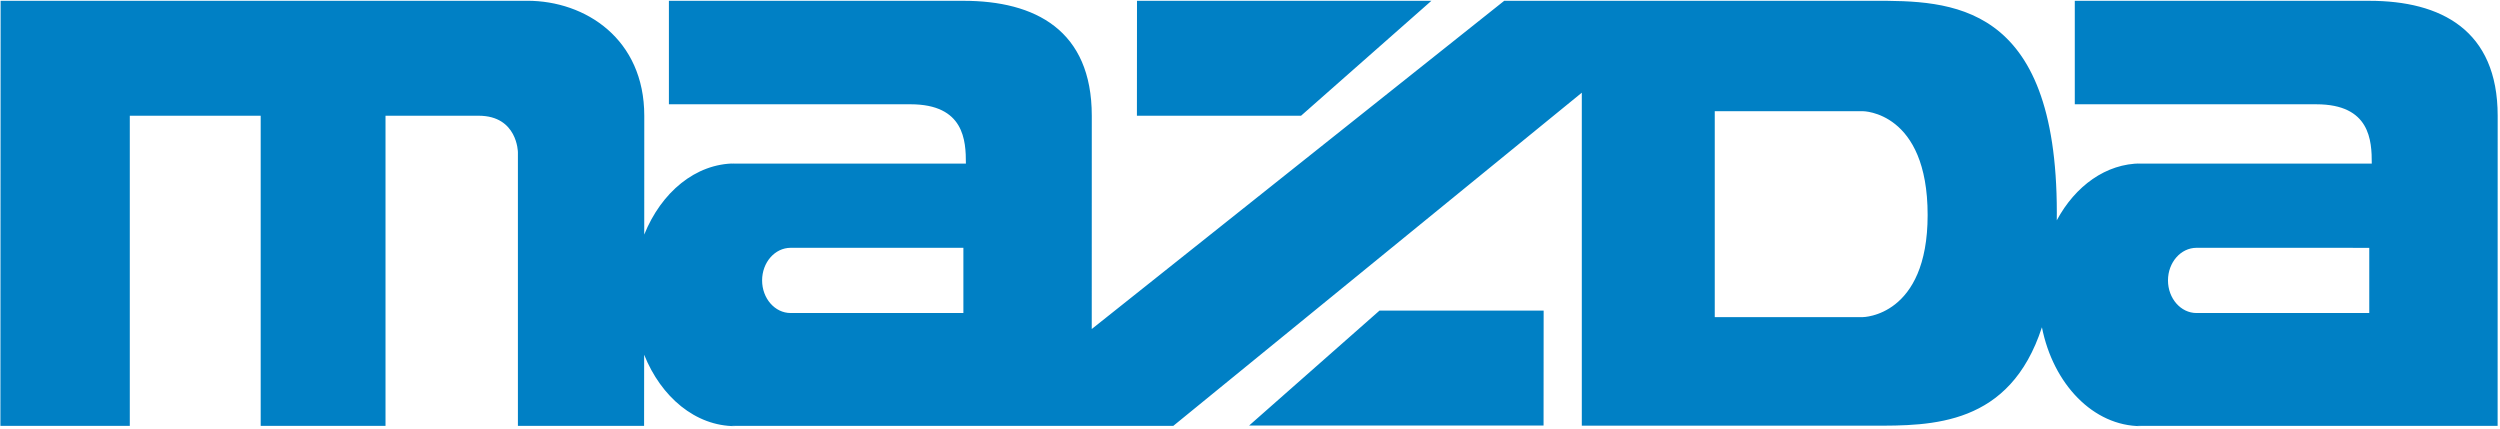
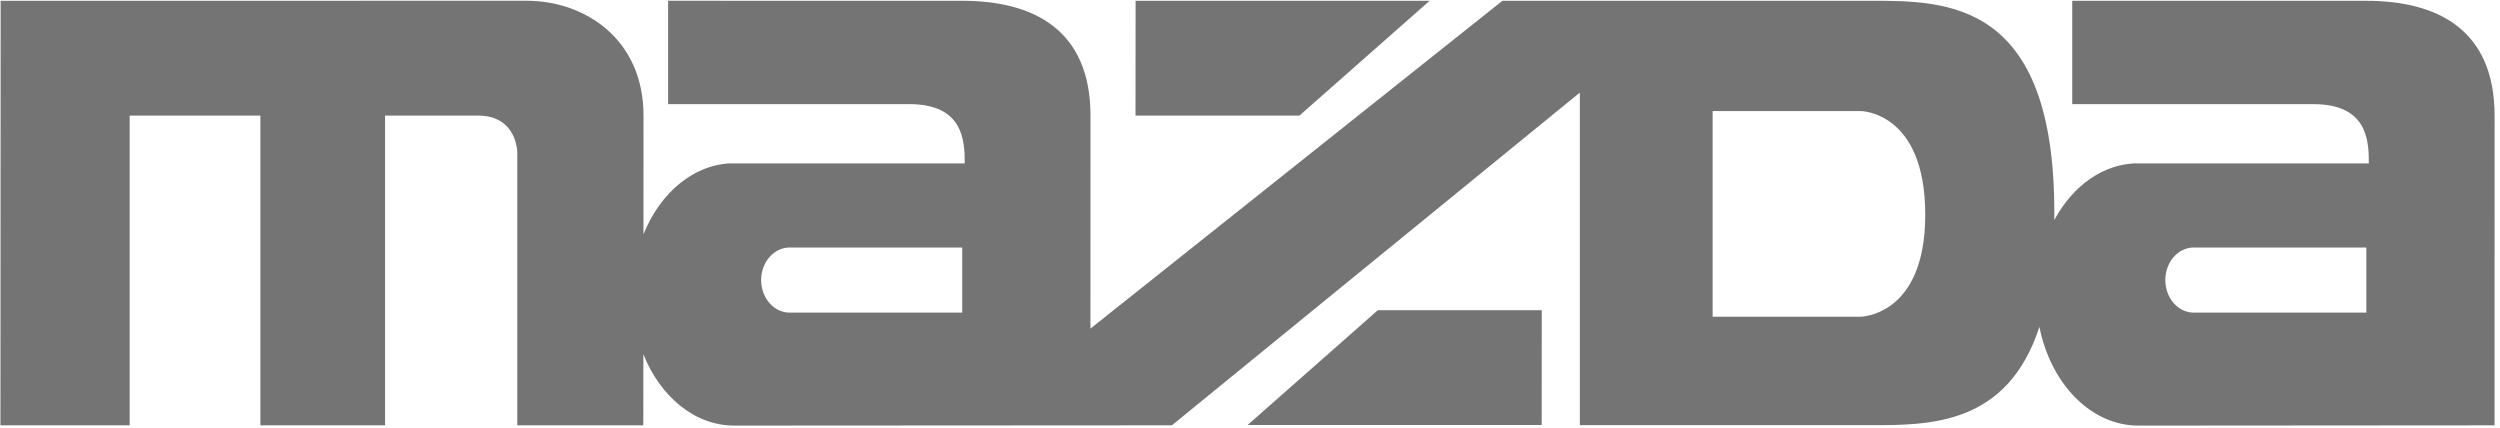
- <svg xmlns="http://www.w3.org/2000/svg" width="607" height="104" viewBox="0 0 607 104">
-   <path d="M416.342 76.994h35.97s15.718-.107 15.718-24.792c0-25.167-15.719-25.205-15.719-25.205h-35.969v49.997zM191.967 60.168c-3.826 0-6.928 3.544-6.928 7.917 0 4.372 3.102 7.917 6.928 7.917l41.943-.008v-15.82l-41.943-.007zm341.35 0c-3.827 0-6.93 3.545-6.93 7.918 0 4.372 3.103 7.917 6.93 7.917l41.942-.008v-15.82l-41.943-.007zM518.67 39.724h57.197c.01-5.573-.376-14.397-13.44-14.403-13.496-.007-58.668 0-58.668 0V.192s43.613.013 71.5.006c17.412-.004 31.173 7.096 31.176 27.9l-.014 75.304h-87.56l1 .066c-11.596 0-21.346-10.208-24.082-24.008-7.796 23.94-26.648 23.93-41.23 23.894l-70.488.001V22.507L284.878 103.4H177.514l.997.066c-9.63 0-17.988-7.042-22.111-17.336l-.016 17.27h-30.636V36.97s-.072-8.849-9.498-8.87H93.602v75.3H63.295V28.1h-31.78v75.3H.1L.15.19 128.03.187c14.114 0 28.401 9.268 28.401 27.914l-.01 28.855c4.127-10.258 12.46-17.27 22.07-17.27l-1.17.036h57.198c.007-5.573-.378-14.396-13.443-14.403-13.495-.006-58.666 0-58.666 0V.19s43.613.013 71.499.006c17.412-.004 31.175 7.096 31.176 27.9l-.009 51.792L365.231.19h89.561c18.611 0 44.605.001 44.605 51.453l-.011 1.852c4.479-8.341 11.969-13.809 20.455-13.809l-1.171.037zM276.063.19h71.488L315.895 28.1h-39.852l.02-27.91zm98.713 103.13h-71.488l31.657-27.91h39.851l-.02 27.91z" fill="#0080C5" />
+ <svg xmlns="http://www.w3.org/2000/svg" version="1.1" width="187" height="32" viewBox="0 0 187 32">
+   <path fill="#747474" d="M128.105 23.69h11.068s4.836-0.033 4.836-7.628c0-7.744-4.837-7.755-4.837-7.755h-11.067v15.384zM59.067 18.513c-1.177 0-2.132 1.090-2.132 2.436s0.954 2.436 2.132 2.436l12.906-0.002v-4.868l-12.906-0.002zM164.098 18.513c-1.178 0-2.132 1.091-2.132 2.436s0.955 2.436 2.132 2.436l12.905-0.002v-4.868l-12.906-0.002zM159.591 12.223h17.599c0.003-1.715-0.116-4.43-4.135-4.432-4.153-0.002-18.052 0-18.052 0v-7.732s13.419 0.004 22 0.002c5.358-0.001 9.592 2.183 9.593 8.585l-0.004 23.17-26.634 0.020c-3.568 0-6.568-3.141-7.41-7.387-2.399 7.366-8.199 7.363-12.686 7.352l-21.689 0v-24.876l-30.518 24.89-32.728 0.020c-2.963 0-5.535-2.167-6.803-5.334l-0.005 5.314h-9.426v-20.44s-0.022-2.723-2.922-2.729h-6.969v23.169h-9.325v-23.169h-9.778v23.169h-9.666l0.015-31.757 39.348-0.001c4.343 0 8.739 2.852 8.739 8.589l-0.003 8.878c1.27-3.156 3.834-5.314 6.791-5.314l-0.36 0.011h17.599c0.002-1.715-0.116-4.43-4.136-4.432-4.152-0.002-18.051 0-18.051 0v-7.732s13.419 0.004 22 0.002c5.358-0.001 9.592 2.183 9.593 8.585l-0.003 15.936 30.817-24.522h27.557c5.726 0 13.725 0 13.725 15.832l-0.003 0.57c1.378-2.566 3.683-4.249 6.294-4.249l-0.36 0.011zM84.942 0.058h21.996l-9.74 8.588h-12.262l0.006-8.588zM115.316 31.791h-21.996l9.741-8.588h12.262l-0.006 8.588z" />
</svg>
